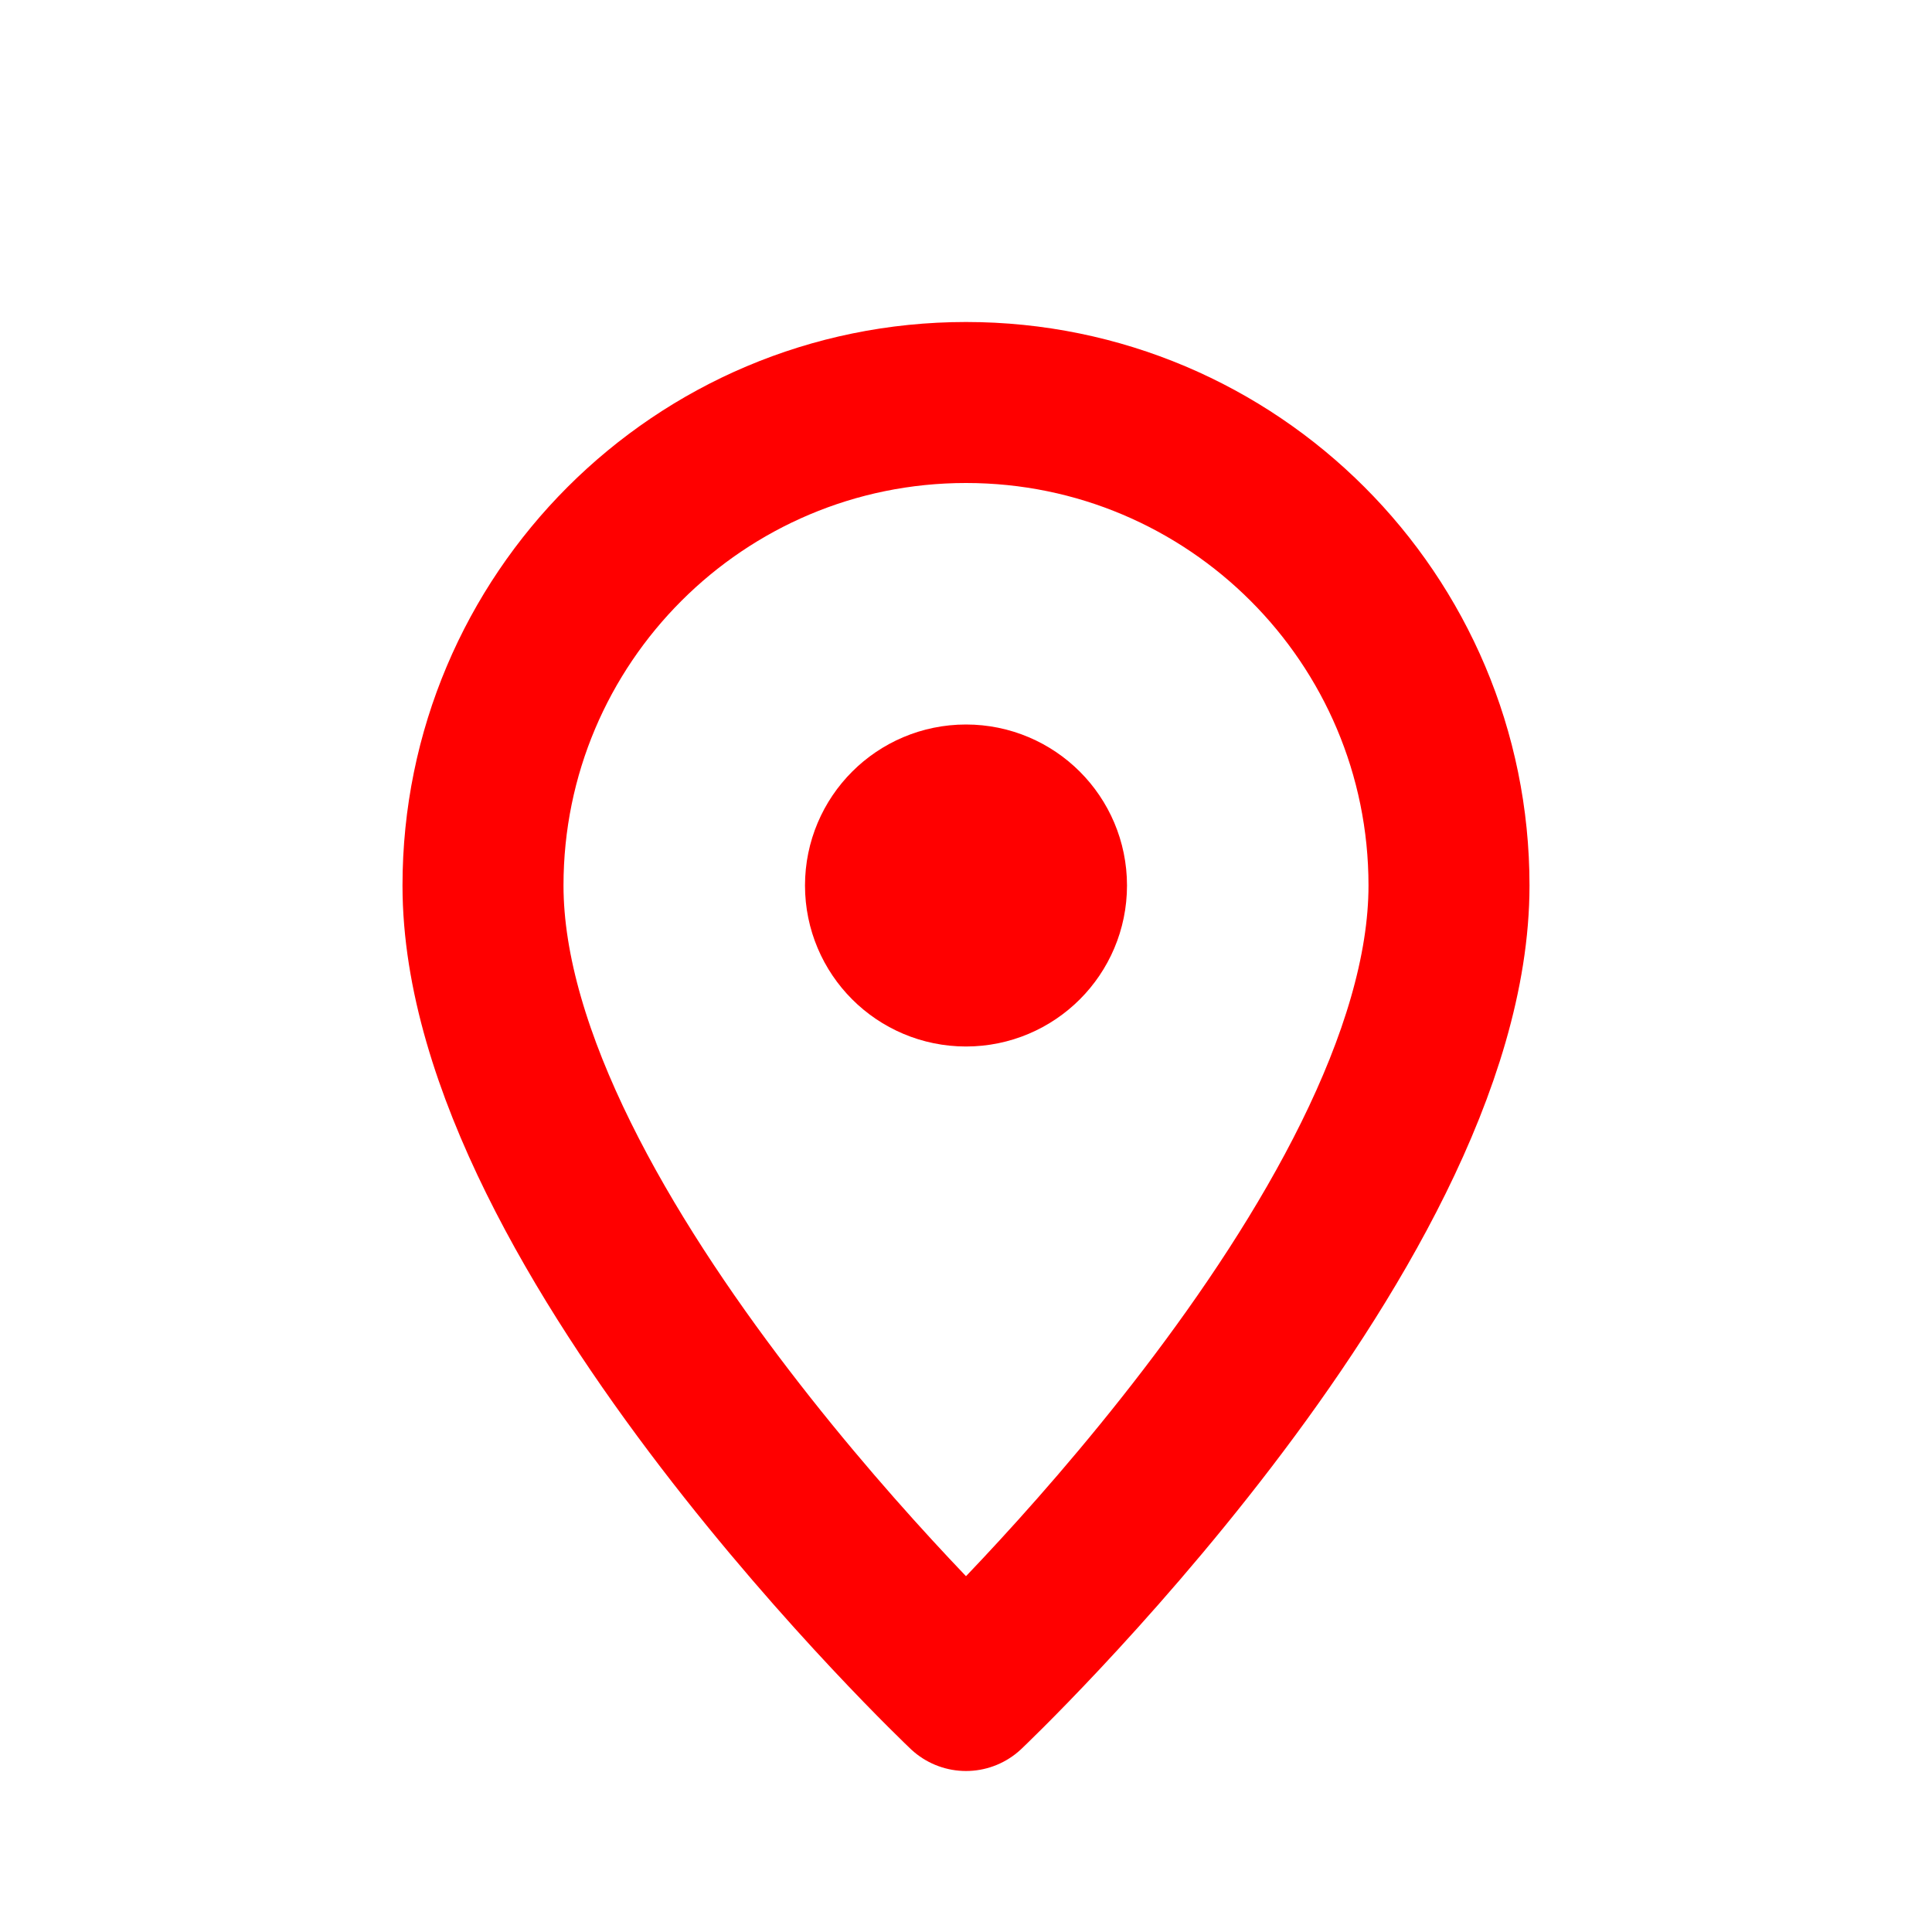
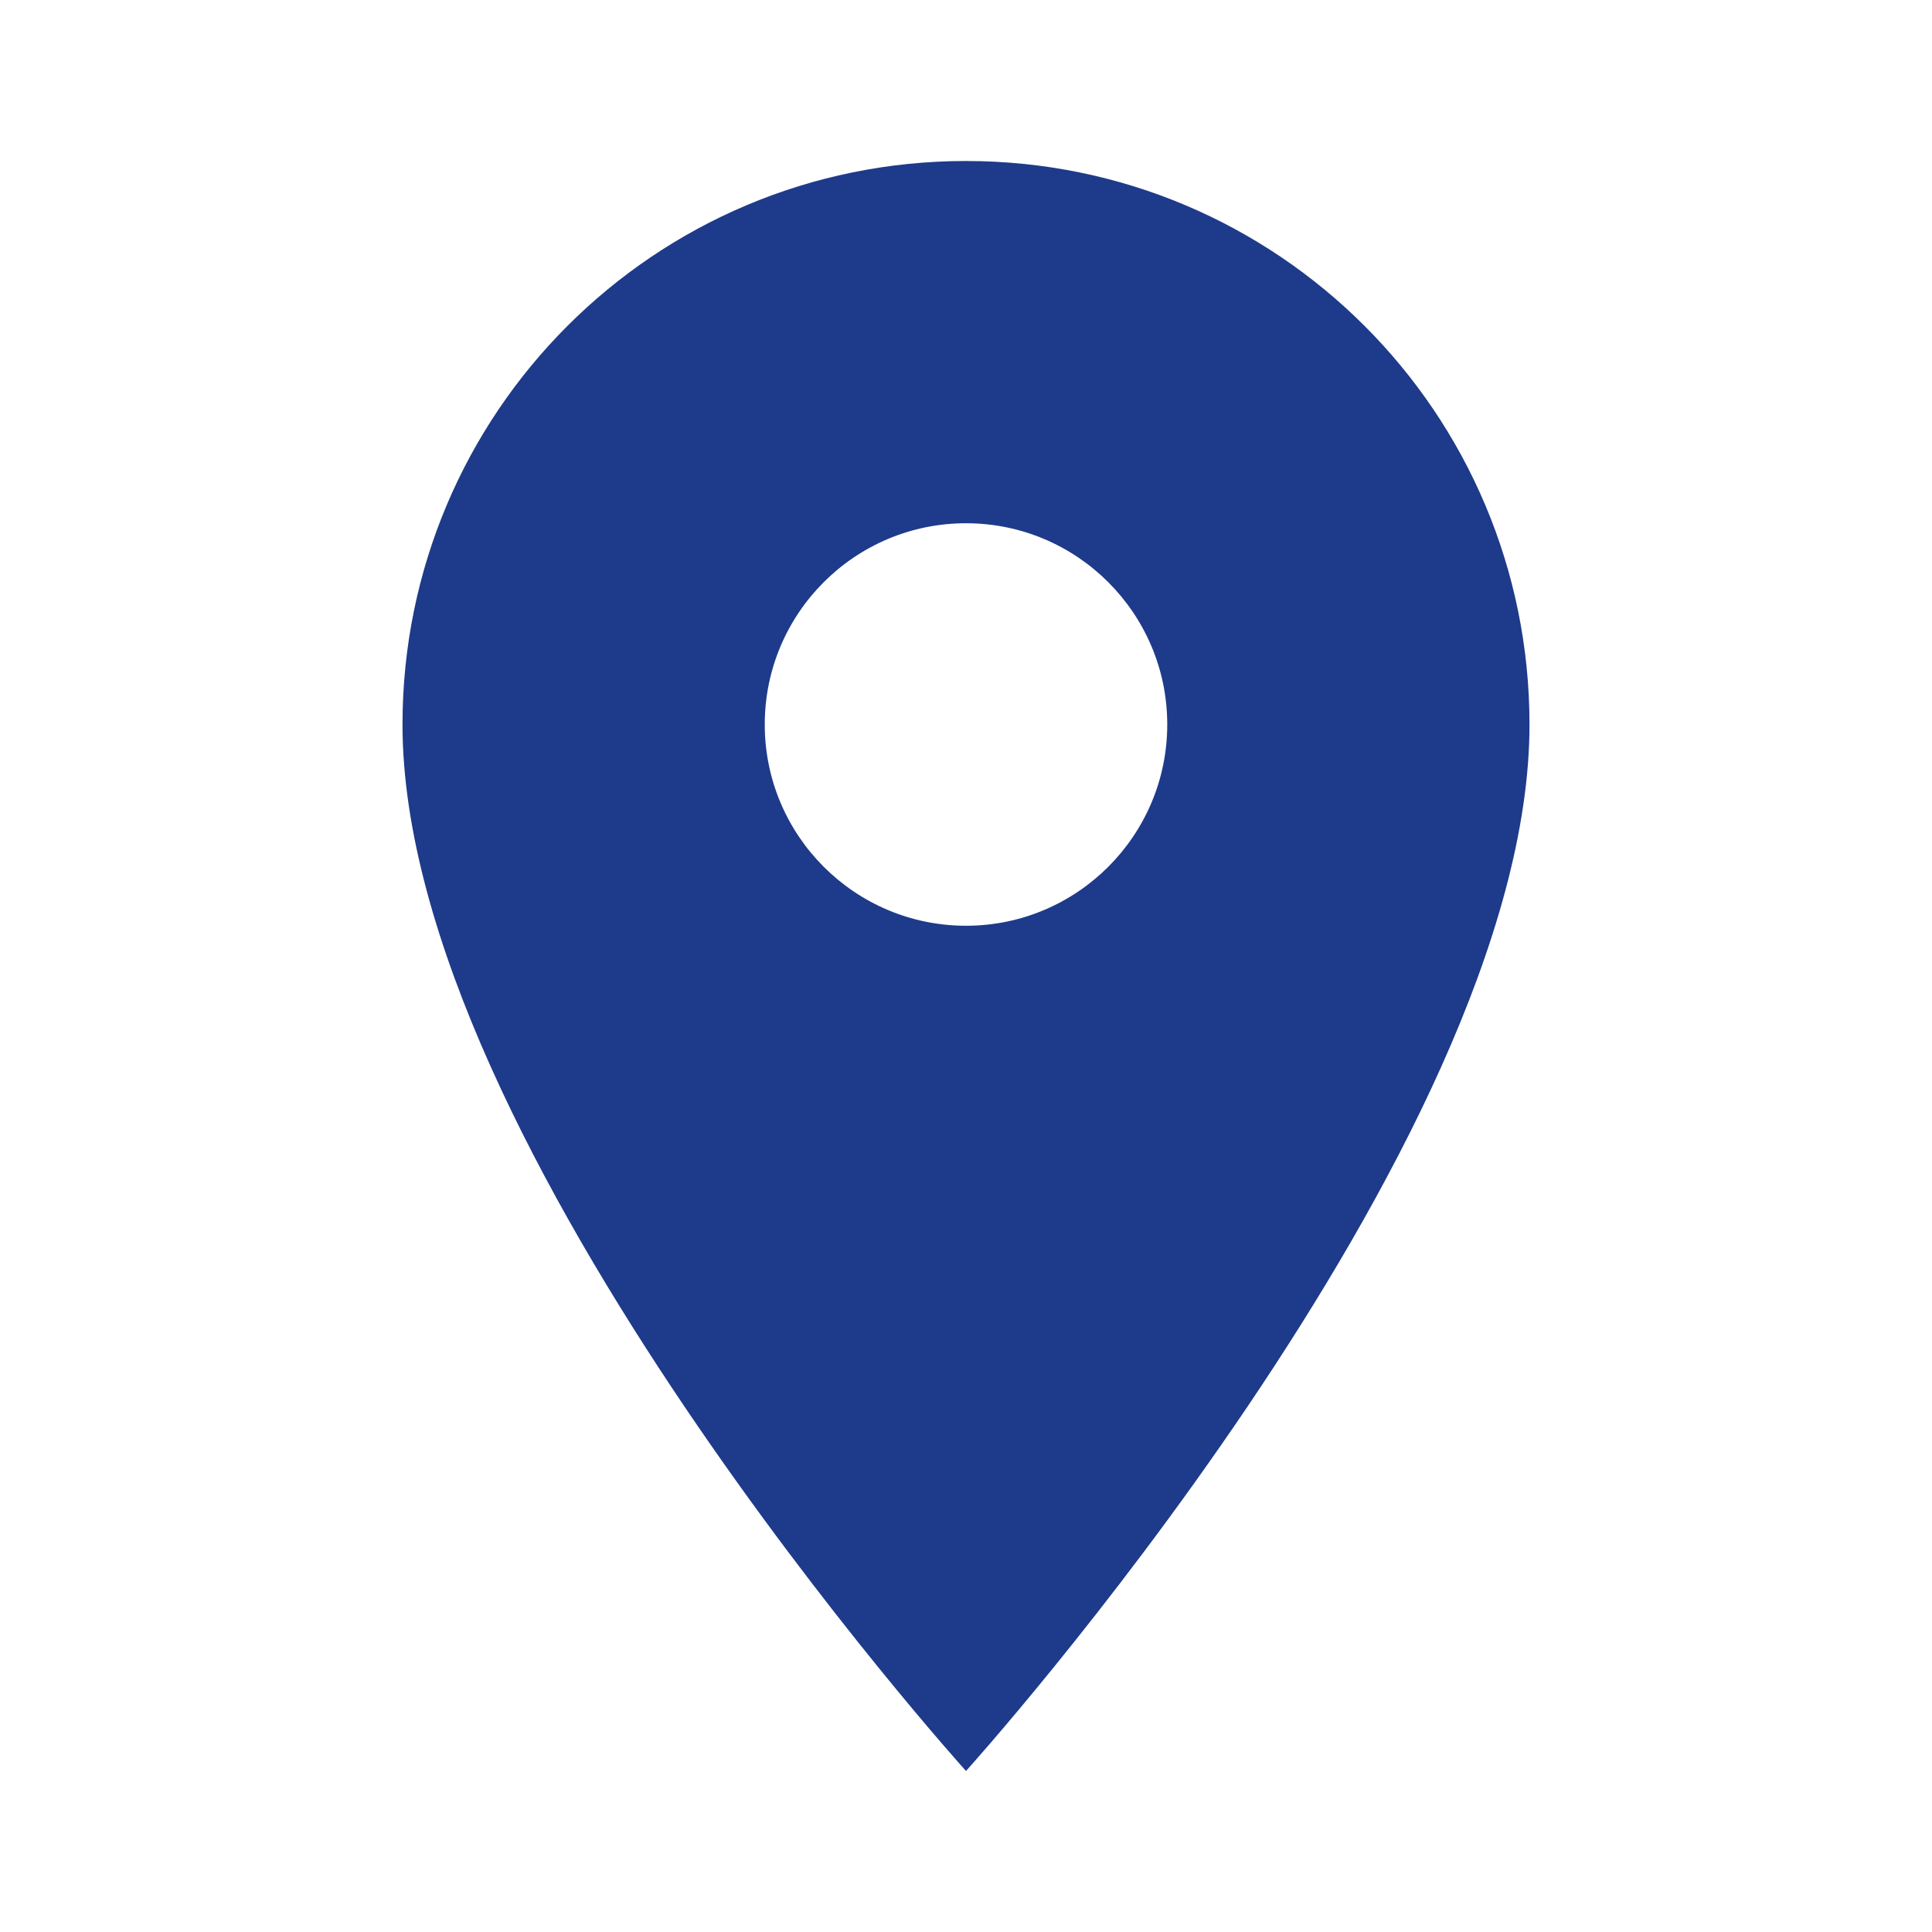
- <svg xmlns="http://www.w3.org/2000/svg" width="32" height="32" fill="none" viewBox="0 0 24 24" stroke="red" stroke-width="2">
-   <path stroke-linecap="round" stroke-linejoin="round" d="M12 21s6-5.686 6-10a6 6 0 10-12 0c0 4.314 6 10 6 10z" />
-   <circle cx="12" cy="11" r="1" fill="red" />
+ <svg xmlns="http://www.w3.org/2000/svg" viewBox="0 0 24 24" fill="#1E3A8A" width="32" height="32">
+   <path d="M12 2C8.13 2 5 5.13 5 9c0 5.25 7 13 7 13s7-7.75 7-13c0-3.87-3.13-7-7-7zm0 9.5c-1.38 0-2.5-1.12-2.5-2.5S10.62 6.5 12 6.5s2.5 1.12 2.5 2.5S13.38 11.5 12 11.5z" />
</svg>
